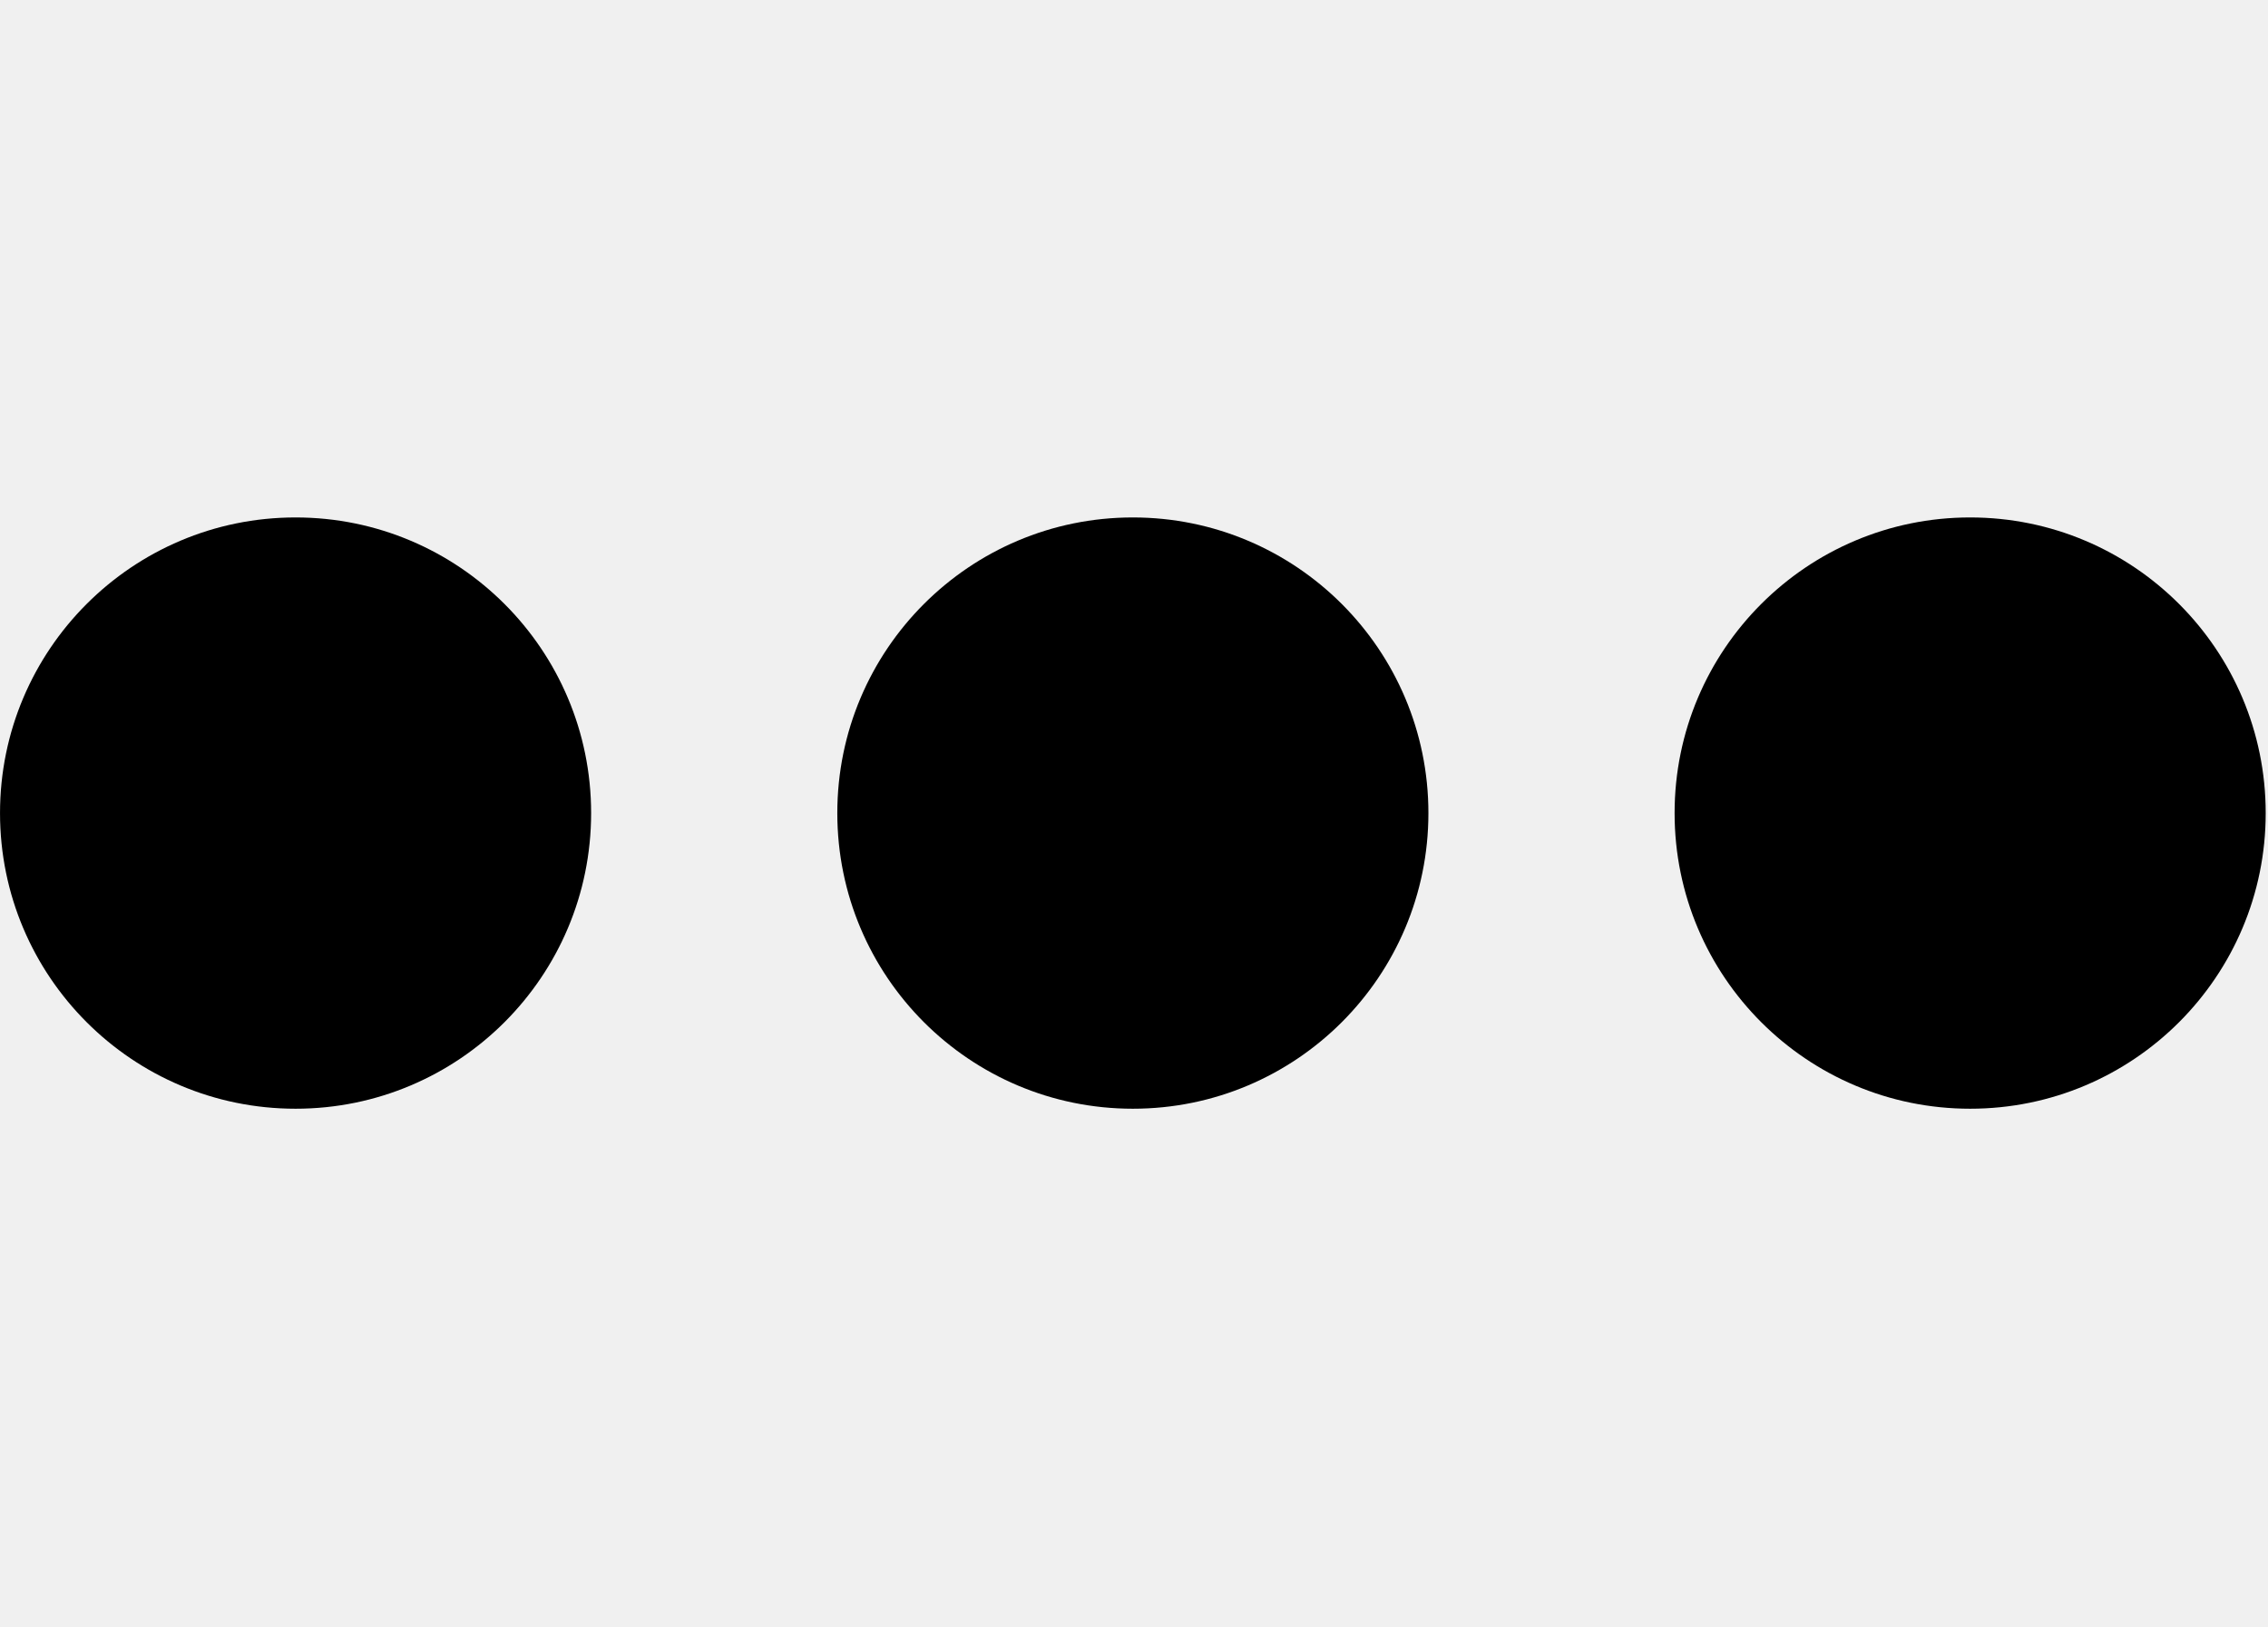
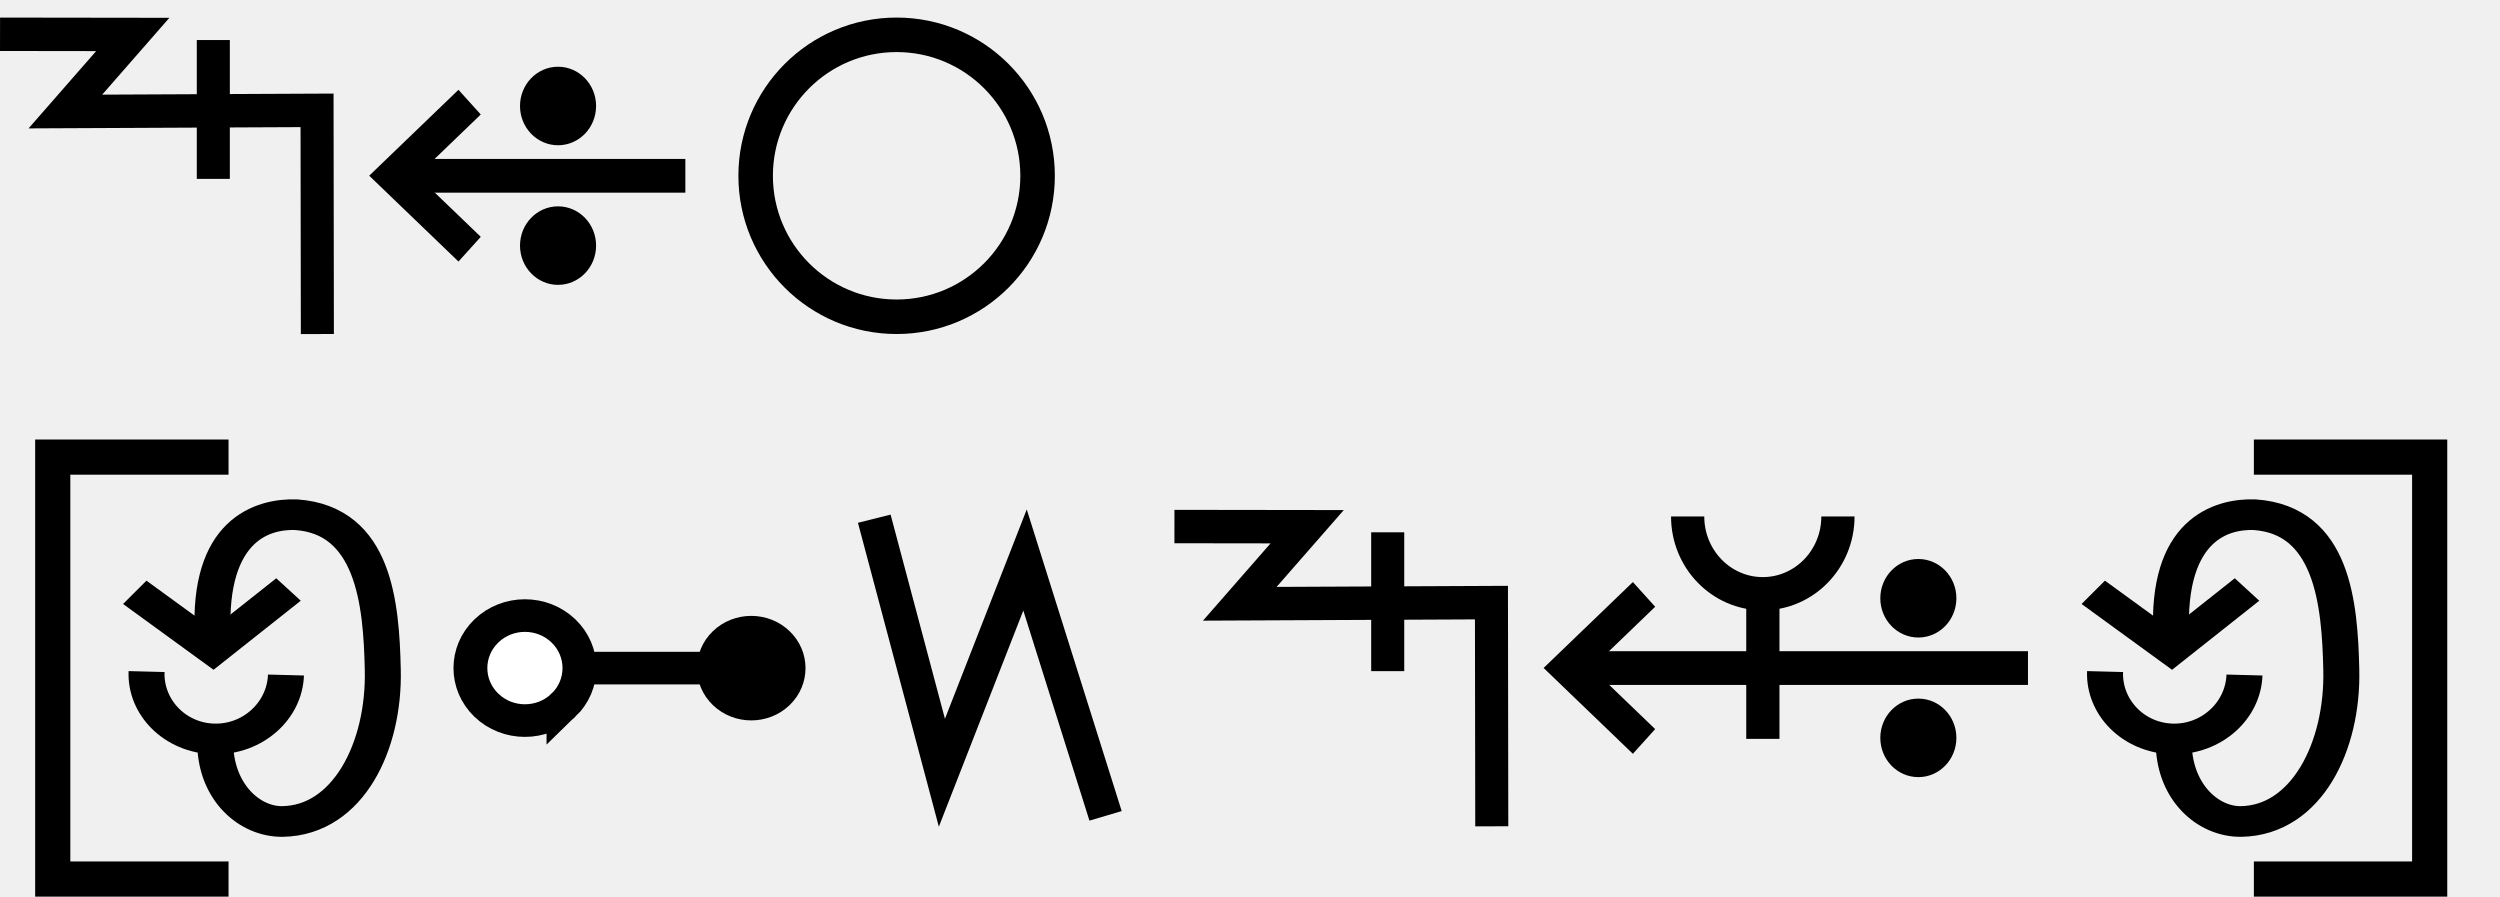
- <svg xmlns="http://www.w3.org/2000/svg" width="27.9" height="20" viewBox="0 0 27.9 20" version="1.1" id="svg3807">
+ <svg xmlns="http://www.w3.org/2000/svg" width="142.2" height="51" viewBox="0 0 142.2 51" version="1.1" id="svg3807">
  <g id="layer L1" transform="translate(0,10)">
    <g transform="translate(0,0)">
      <g id="layer1" transform="translate(0,-291.7083)">
        <g transform="matrix(1.172932,0,0,-0.9520283,-583.8196,-1486.07)" id="g10351" style="stroke-width:1.788;stroke-miterlimit:4;stroke-dasharray:none">
          <g transform="matrix(0.9094024,0,0,1.120415,45.09442,226.1223)" id="g10351-0" style="stroke-width:1.789;stroke-miterlimit:4;stroke-dasharray:none">
            <g id="g2601" transform="matrix(0.8925618,0,0,0.8925266,53.47671,-202.8362)" style="stroke-width:2.005">
-               <g id="g3084" transform="matrix(1.011122,0,0,0.9932151,-7.370096,-13.71252)" style="stroke-width:2.001">
-                 <g transform="matrix(0.8377975,0,0,0.8280196,-39.34358,-319.7406)" id="g10367" style="stroke-width:2.22;stroke-miterlimit:4;stroke-dasharray:none">
-                   <g id="g2860">
-                     <ellipse style="fill:#000000;fill-opacity:1;fill-rule:evenodd;stroke:none;stroke-width:2.03;stroke-linecap:butt;stroke-linejoin:miter;stroke-miterlimit:4;stroke-dasharray:none;stroke-opacity:1" id="path3355-3-9-8" cx="647.744" cy="-1866.407" rx="4.508" ry="4.644" />
-                   </g>
+               <g transform="matrix(0.9161032,0,0,-0.9078513,101.9969,-4745.411)" id="g14246" style="stroke-width:2.177;stroke-miterlimit:4;stroke-dasharray:none">
+                 <g id="g2026" transform="matrix(0.9836948,0,0,1.003382,0.4820347,12.44281)" style="stroke-width:2.191">
+                   <g id="g10351-6-6" transform="matrix(1,0,0,-1,-52.6095,-5050.459)" style="stroke-width:2.191;stroke-miterlimit:4;stroke-dasharray:none">
+                     <path id="path4186-6-7-94-7-8-3-4-9-4-6-7-7-6-2-7-8" d="m 505.411,-1877.514 v 9.106" style="fill:none;fill-rule:evenodd;stroke:#000000;stroke-width:2.191;stroke-linecap:butt;stroke-linejoin:miter;stroke-miterlimit:4;stroke-dasharray:none;stroke-opacity:1" />
+                   </g>
+                   <path style="fill:none;fill-rule:evenodd;stroke:#000000;stroke-width:2.191;stroke-linecap:butt;stroke-linejoin:miter;stroke-miterlimit:4;stroke-dasharray:none;stroke-opacity:1" d="m 438.662,-3182.429 8.799,0.012 -4.467,5.054 16.685,-0.077 0.021,14.672" id="path4176-9-6-97-2" />
                </g>
              </g>
            </g>
          </g>
        </g>
      </g>
    </g>
-     <g transform="translate(10.3,0)">
+     <g transform="translate(21,0)">
      <g id="layer1" transform="translate(0,-291.7083)">
        <g transform="matrix(1.172932,0,0,-0.9520283,-583.8196,-1486.07)" id="g10351" style="stroke-width:1.788;stroke-miterlimit:4;stroke-dasharray:none">
          <g transform="matrix(0.9094024,0,0,1.120415,45.09442,226.1223)" id="g10351-0" style="stroke-width:1.789;stroke-miterlimit:4;stroke-dasharray:none">
            <g id="g2601" transform="matrix(0.8925618,0,0,0.8925266,53.47671,-202.8362)" style="stroke-width:2.005">
-               <g id="g3084" transform="matrix(1.011122,0,0,0.9932151,-7.370096,-13.71252)" style="stroke-width:2.001">
-                 <g transform="matrix(0.8377975,0,0,0.8280196,-39.34358,-319.7406)" id="g10367" style="stroke-width:2.22;stroke-miterlimit:4;stroke-dasharray:none">
-                   <g id="g2860">
-                     <ellipse style="fill:#000000;fill-opacity:1;fill-rule:evenodd;stroke:none;stroke-width:2.03;stroke-linecap:butt;stroke-linejoin:miter;stroke-miterlimit:4;stroke-dasharray:none;stroke-opacity:1" id="path3355-3-9-8" cx="647.744" cy="-1866.407" rx="4.508" ry="4.644" />
+               <g transform="matrix(0.9161032,0,0,-0.9078513,101.9969,-4745.411)" id="g14246" style="stroke-width:2.177;stroke-miterlimit:4;stroke-dasharray:none">
+                 <g transform="matrix(1.222974,0,0,1.234139,-146.3597,738.2648)" id="g14253">
+                   <g transform="translate(-39.3611,1.9848)" id="g14264" style="stroke-width:1.772;stroke-miterlimit:4;stroke-dasharray:none">
+                     <g id="g10359-10-8" transform="matrix(1,0,0,-1,-52.73343,-5050.882)" style="stroke-width:1.772;stroke-miterlimit:4;stroke-dasharray:none">
+                       <g transform="matrix(1,0,0,-1,9.453375,-5051.509)" id="g14371">
+                         <g id="g10364-8-3" transform="matrix(1,0,0,-1,-48.16121,-5051.049)" />
+                         <g transform="translate(-27.1658,1.5491)" id="g14427">
+                           <g id="g10367-880-7" transform="matrix(1,0,0,-1,-48.16121,-5051.049)" />
+                           <g transform="translate(-45.4538,2.7243)" id="g14438">
+                             <g id="g10370-7-5" transform="matrix(1,0,0,-1,-48.16121,-5051.049)" />
+                             <g transform="translate(-30.4313,0.6037)" id="g14451">
+                               <g id="g12601" style="stroke-width:2.605;stroke-miterlimit:4;stroke-dasharray:none" transform="matrix(0.6486516,0,0,0.7128036,230.9036,-908.8502)">
+                                 <g style="stroke-width:1.48;stroke-miterlimit:4;stroke-dasharray:none" transform="matrix(1.846011,0,0,-1.679871,592.5355,-3070.463)" id="g4509-93-8">
+                                   <g id="g20055" transform="matrix(0.8002002,0,0,0.8223537,5.468814,10.95793)" style="stroke-width:1.824">
+                                     <g id="g20314" transform="matrix(0.9998634,0,0,-1,0.00611664,131.9087)" style="stroke-width:1.824">
+                                       <g id="g22529" transform="matrix(-1,0,0,1,94.44605,-1.6809064e-6)">
+                                         <g id="g22811" transform="matrix(1,0,0,-1,0,132.1269)">
+                                           <g id="g1305">
+                                             <g id="g2215" transform="translate(-4.2196546e-7,9.52066)">
+                                               <g id="layer1-6-3-56-3-8-9" transform="matrix(-0.7177191,0,0,-0.698289,-398.6905,-82.09261)" style="stroke-width:3.789;stroke-miterlimit:4;stroke-dasharray:none">
+                                                 <g transform="matrix(5.820712,0,0,5.820712,-711.3569,-666.8932)" id="g5414-3-0-2-5-3-2" style="stroke-width:3.789">
+                                                   <g transform="matrix(0.2597607,0,0,0.2597607,12.18558,38.7607)" id="g4442-6-1-3-9-93-5-0" style="stroke-width:3.789">
+                                                     <g transform="rotate(180,65.80256,172.9668)" id="g4446-6-9-0-0-1-4-6-2" style="stroke-width:3.789">
+                                                       <g transform="translate(-1.010153,-6.12405)" id="g4404-1-2-4-9-2-1-5-3" style="stroke-width:3.789">
+                                                         <g id="g2346" transform="translate(-4.876876,-21.22961)">
+                                                           <g id="g9900-0-2-1-1-5-0-1-90" transform="matrix(-0.5723425,0,0,-0.5907145,510.7113,-1657.894)" style="stroke-width:2.931;stroke-miterlimit:4;stroke-dasharray:none">
+                                                             <g id="g9907-1-4-0-2-0-3-4-7" transform="translate(354.9676,224.1529)" style="stroke-width:2.931;stroke-miterlimit:4;stroke-dasharray:none">
+                                                               <path transform="matrix(-1,0,0,1,483.4211,17.5)" id="path4186-6-7-9-5-81-3-1-0-4-3-4-9-0-3-6" d="m 150.059,-3408.389 h 25.098" style="fill:none;fill-rule:evenodd;stroke:#000000;stroke-width:2.931;stroke-linecap:butt;stroke-linejoin:miter;stroke-miterlimit:4;stroke-dasharray:none;stroke-opacity:1" />
+                                                               <path transform="matrix(-1,0,0,1,483.4211,17.5)" id="path4186-6-7-9-2-6-2-1-1-25-5-0-7-9-3-7-6" d="m 169.392,-3402.017 6.849,-6.381 -6.849,-6.386" style="fill:none;fill-rule:evenodd;stroke:#000000;stroke-width:2.931;stroke-linecap:butt;stroke-linejoin:miter;stroke-miterlimit:4;stroke-dasharray:none;stroke-opacity:1" />
+                                                               <g id="g9894-1-9-0-8-8-3-2-8" transform="translate(-20.07522,-17.19303)" style="stroke-width:2.931;stroke-miterlimit:4;stroke-dasharray:none">
+                                                                 <circle r="3.409" cy="-3379.757" cx="342.029" id="path3355-3-8-24-5-2-6-9-5-3-0-0-1-0-6-3-3-3-4-3-1-7-3-8-9-3-4-6-6-5-2-2-9-1-4-6-0-7-7-77" style="fill:#000000;fill-opacity:1;fill-rule:evenodd;stroke:none;stroke-width:2.931;stroke-linecap:butt;stroke-linejoin:miter;stroke-miterlimit:4;stroke-dasharray:none;stroke-opacity:1" />
+                                                                 <circle r="3.409" cy="-3367.635" cx="342.029" id="path3355-3-8-9-3-1-1-1-5-5-4-2-3-8-4-5-1-2-1-9-6-2-0-9-8-5-3-9-0-79-0-6-19-7-2-5-3-2-9-3-6" style="fill:#000000;fill-opacity:1;fill-rule:evenodd;stroke:none;stroke-width:2.931;stroke-linecap:butt;stroke-linejoin:miter;stroke-miterlimit:4;stroke-dasharray:none;stroke-opacity:1" />
+                                                               </g>
+                                                             </g>
+                                                           </g>
+                                                         </g>
+                                                       </g>
+                                                     </g>
+                                                   </g>
+                                                 </g>
+                                               </g>
+                                             </g>
+                                           </g>
+                                         </g>
+                                       </g>
+                                     </g>
+                                   </g>
+                                 </g>
+                               </g>
+                             </g>
+                           </g>
+                         </g>
+                       </g>
+                     </g>
                  </g>
                </g>
              </g>
            </g>
          </g>
        </g>
      </g>
    </g>
-     <g transform="translate(20.6,0)">
-       <g id="layer1" transform="translate(0,-291.7083)">
-         <g transform="matrix(1.172932,0,0,-0.9520283,-583.8196,-1486.07)" id="g10351" style="stroke-width:1.788;stroke-miterlimit:4;stroke-dasharray:none">
-           <g transform="matrix(0.9094024,0,0,1.120415,45.09442,226.1223)" id="g10351-0" style="stroke-width:1.789;stroke-miterlimit:4;stroke-dasharray:none">
-             <g id="g2601" transform="matrix(0.8925618,0,0,0.8925266,53.47671,-202.8362)" style="stroke-width:2.005">
-               <g id="g3084" transform="matrix(1.011122,0,0,0.9932151,-7.370096,-13.71252)" style="stroke-width:2.001">
-                 <g transform="matrix(0.8377975,0,0,0.8280196,-39.34358,-319.7406)" id="g10367" style="stroke-width:2.22;stroke-miterlimit:4;stroke-dasharray:none">
-                   <g id="g2860">
-                     <ellipse style="fill:#000000;fill-opacity:1;fill-rule:evenodd;stroke:none;stroke-width:2.03;stroke-linecap:butt;stroke-linejoin:miter;stroke-miterlimit:4;stroke-dasharray:none;stroke-opacity:1" id="path3355-3-9-8" cx="647.744" cy="-1866.407" rx="4.508" ry="4.644" />
-                   </g>
-                 </g>
-               </g>
-             </g>
-           </g>
+     <g transform="translate(42,0)">
+       <g transform="translate(0,0)">
+         <g id="layer1" transform="translate(0,-291.7083)">
+           <path id="path3355-7-7" d="m 17.018,291.708 a 8.018,8.019 0 0 0 -8.019,-8.019 8.018,8.019 0 0 0 -8.018,8.019 8.018,8.019 0 0 0 8.018,8.018 8.018,8.019 0 0 0 8.019,-8.018 z" style="fill:none;fill-rule:evenodd;stroke:#000000;stroke-width:1.963;stroke-linecap:butt;stroke-linejoin:miter;stroke-miterlimit:4;stroke-dasharray:none;stroke-opacity:1" />
        </g>
      </g>
    </g>
  </g>
+   <g id="layer L3" transform="translate(0,38)">
+     <g transform="translate(3,0)">
+       <polyline points="10,-12 0,-12 0,12 10,12 " style="fill:none;stroke:black;stroke-width:2" />
+       <g transform="translate(4,0)">
+         <g transform="translate(0,0)">
+           <g id="layer1" transform="translate(0,-291.7083)">
+             <g transform="matrix(1.172932,0,0,-0.9520283,-583.8196,-1486.07)" id="g10351" style="stroke-width:1.788;stroke-miterlimit:4;stroke-dasharray:none">
+               <g transform="matrix(0.9094024,0,0,1.120415,45.09442,226.1223)" id="g10351-0" style="stroke-width:1.789;stroke-miterlimit:4;stroke-dasharray:none">
+                 <g id="g2601" transform="matrix(0.8925618,0,0,0.8925266,53.47671,-202.8362)" style="stroke-width:2.005">
+                   <g transform="matrix(0.9161032,0,0,-0.9078513,101.9969,-4745.411)" id="g14246" style="stroke-width:2.177;stroke-miterlimit:4;stroke-dasharray:none">
+                     <g transform="matrix(1.222974,0,0,1.234139,-146.3597,738.2648)" id="g14253">
+                       <g transform="translate(-39.3611,1.9848)" id="g14264" style="stroke-width:1.772;stroke-miterlimit:4;stroke-dasharray:none">
+                         <g id="g10359-10-8" transform="matrix(1,0,0,-1,-52.73343,-5050.882)" style="stroke-width:1.772;stroke-miterlimit:4;stroke-dasharray:none">
+                           <g transform="matrix(1,0,0,-1,9.453375,-5051.509)" id="g14371">
+                             <g id="g10364-8-3" transform="matrix(1,0,0,-1,-48.16121,-5051.049)" />
+                             <g transform="translate(-27.1658,1.5491)" id="g14427">
+                               <g id="g10367-880-7" transform="matrix(1,0,0,-1,-48.16121,-5051.049)" />
+                               <g transform="translate(-45.4538,2.7243)" id="g14438">
+                                 <g id="g10370-7-5" transform="matrix(1,0,0,-1,-48.16121,-5051.049)" />
+                                 <g transform="translate(-30.4313,0.6037)" id="g14451">
+                                   <g id="g12601" style="stroke-width:2.605;stroke-miterlimit:4;stroke-dasharray:none" transform="matrix(0.6486516,0,0,0.7128036,230.9036,-908.8502)">
+                                     <g style="stroke-width:1.48;stroke-miterlimit:4;stroke-dasharray:none" transform="matrix(1.846011,0,0,-1.679871,592.5355,-3070.463)" id="g4509-93-8">
+                                       <g id="g20055" transform="matrix(0.8002002,0,0,0.8223537,5.468814,10.95793)" style="stroke-width:1.824">
+                                         <g id="g20314" transform="matrix(0.9998634,0,0,-1,0.00611664,131.9087)" style="stroke-width:1.824">
+                                           <g id="g1248" transform="matrix(0.4865709,0,0,0.481358,19.61969,44.79501)" style="stroke-width:3.769;stroke-miterlimit:4;stroke-dasharray:none">
+                                             <g id="g1560" transform="matrix(0.7986289,0,0,0.7988544,6.441648,13.45424)" style="stroke-width:4.719">
+                                               <g id="g1745" transform="translate(8.315181,-6.137492)">
+                                                 <g id="g2469" transform="translate(17.57402,-2.212496)">
+                                                   <g id="g5102" transform="translate(-5.102108,0.563919)" style="stroke-width:3.775;stroke-miterlimit:4;stroke-dasharray:none">
+                                                     <g id="g8395" transform="translate(-1.821697,1.05357)">
+                                                       <g id="g8688" transform="translate(-0.2488129,-1.253024)">
+                                                         <g id="g9078" transform="translate(0.04681289,0.560783)" style="stroke-width:4.719;stroke-miterlimit:4;stroke-dasharray:none">
+                                                           <g id="g9477">
+                                                             <g id="g11145">
+                                                               <g id="g951" transform="translate(3.415347e-7,2.528218)">
+                                                                 <g id="g1689" transform="translate(3.4154001e-7,-0.3041344)">
+                                                                   <g id="g1890" transform="matrix(-1,0,0,1,89.45074,-3.565848)">
+                                                                     <g id="g2532" transform="translate(-24.9151,-4.842077)" style="stroke:#000000;stroke-opacity:1;fill:#ffffff;fill-opacity:1">
+                                                                       <g id="g2687" transform="translate(0.2841869,-2.664559)">
+                                                                         <g transform="matrix(-1.954448,0,0,1.988763,3147.026,564.0587)" id="g8303-2" style="stroke-width:2.393;stroke-miterlimit:4;stroke-dasharray:none">
+                                                                           <g id="g2317" transform="translate(-24.74926,-16.80748)">
+                                                                             <g id="g4999" transform="matrix(1.256684,0,0,1.034578,-409.2661,7.907686)" style="stroke-width:2.099">
+                                                                               <g id="g5189" transform="translate(0.136412,0.3327746)">
+                                                                                 <g id="g7009" transform="translate(0,-0.7950858)">
+                                                                                   <path style="fill:none;fill-opacity:1;fill-rule:evenodd;stroke:#000000;stroke-width:2.099;stroke-linecap:butt;stroke-linejoin:miter;stroke-miterlimit:4;stroke-dasharray:none;stroke-opacity:1" d="m 1589.514,-243.659 4.566,3.898 4.401,-4.091" id="path4186-6-7-9-2-6-0-9-9-9-4" />
+                                                                                   <path style="fill:none;fill-opacity:1;fill-rule:evenodd;stroke:#000000;stroke-width:2.099;stroke-linecap:butt;stroke-linejoin:miter;stroke-miterlimit:4;stroke-dasharray:none;stroke-opacity:1" d="m 1594.208,-233.202 c 0.081,3.291 2.038,5.268 3.937,5.228 3.81,-0.081 5.942,-5.146 5.834,-10.39 -0.085,-4.556 -0.518,-10.243 -5.064,-10.608 -1.877,-0.068 -5.148,0.935 -4.853,8.254" id="path3355-2-3-5-6" />
+                                                                                   <path id="path3355-7-6-5-2-1-3-1-2-8-6-9-0-3-2" d="m 1598.333,-237.998 c -0.076,2.482 -1.959,4.441 -4.204,4.375 -2.245,-0.065 -4.003,-2.13 -3.927,-4.612" style="fill:none;fill-rule:evenodd;stroke:#000000;stroke-width:2.099;stroke-linecap:butt;stroke-linejoin:miter;stroke-miterlimit:4;stroke-dasharray:none;stroke-opacity:1" />
+                                                                                 </g>
+                                                                               </g>
+                                                                             </g>
+                                                                           </g>
+                                                                         </g>
+                                                                       </g>
+                                                                     </g>
+                                                                   </g>
+                                                                 </g>
+                                                               </g>
+                                                             </g>
+                                                           </g>
+                                                         </g>
+                                                       </g>
+                                                     </g>
+                                                   </g>
+                                                 </g>
+                                               </g>
+                                             </g>
+                                           </g>
+                                         </g>
+                                       </g>
+                                     </g>
+                                   </g>
+                                 </g>
+                               </g>
+                             </g>
+                           </g>
+                         </g>
+                       </g>
+                     </g>
+                   </g>
+                 </g>
+               </g>
+             </g>
+           </g>
+         </g>
+         <g transform="translate(18.8,0)">
+           <g id="layer1" transform="translate(0,-291.7083)">
+             <g transform="matrix(1.172932,0,0,-0.9520283,-583.8196,-1486.07)" id="g10351" style="stroke-width:1.788;stroke-miterlimit:4;stroke-dasharray:none">
+               <g transform="matrix(0.9094024,0,0,1.120415,45.09442,226.1223)" id="g10351-0" style="stroke-width:1.789;stroke-miterlimit:4;stroke-dasharray:none">
+                 <g id="g2601" transform="matrix(0.8925618,0,0,0.8925266,53.47671,-202.8362)" style="stroke-width:2.005">
+                   <g transform="matrix(0.9161032,0,0,-0.9078513,101.9969,-4745.411)" id="g14246" style="stroke-width:2.177;stroke-miterlimit:4;stroke-dasharray:none">
+                     <g transform="matrix(1.222974,0,0,1.234139,-146.3597,738.2648)" id="g14253">
+                       <g transform="translate(-39.3611,1.9848)" id="g14264" style="stroke-width:1.772;stroke-miterlimit:4;stroke-dasharray:none">
+                         <g id="g10359-10-8" transform="matrix(1,0,0,-1,-52.73343,-5050.882)" style="stroke-width:1.772;stroke-miterlimit:4;stroke-dasharray:none">
+                           <g transform="matrix(1,0,0,-1,9.453375,-5051.509)" id="g14371">
+                             <g id="g10364-8-3" transform="matrix(1,0,0,-1,-48.16121,-5051.049)" />
+                             <g transform="translate(-27.1658,1.5491)" id="g14427">
+                               <g id="g10367-880-7" transform="matrix(1,0,0,-1,-48.16121,-5051.049)" />
+                               <g transform="translate(-45.4538,2.7243)" id="g14438">
+                                 <g id="g10370-7-5" transform="matrix(1,0,0,-1,-48.16121,-5051.049)" />
+                                 <g transform="translate(-30.4313,0.6037)" id="g14451">
+                                   <g id="g12601" style="stroke-width:2.605;stroke-miterlimit:4;stroke-dasharray:none" transform="matrix(0.6486516,0,0,0.7128036,230.9036,-908.8502)">
+                                     <g style="stroke-width:1.48;stroke-miterlimit:4;stroke-dasharray:none" transform="matrix(1.846011,0,0,-1.679871,592.5355,-3070.463)" id="g4509-93-8">
+                                       <g id="g20055" transform="matrix(0.8002002,0,0,0.8223537,5.468814,10.95793)" style="stroke-width:1.824">
+                                         <g id="g20314" transform="matrix(0.9998634,0,0,-1,0.00611664,131.9087)" style="stroke-width:1.824">
+                                           <g id="g22529" transform="matrix(-1,0,0,1,94.44605,-1.6809064e-6)">
+                                             <g id="g22811" transform="matrix(1,0,0,-1,0,132.1269)">
+                                               <g id="g1305">
+                                                 <g id="g2215" transform="translate(-4.2196546e-7,9.52066)">
+                                                   <g id="g14309-0-8-3-8" transform="matrix(0,-0.8302384,0.885941,0,2302.595,692.936)" style="stroke-width:2.127;stroke-miterlimit:4;stroke-dasharray:none">
+                                                     <g id="g11705" style="stroke-width:2.127;stroke-miterlimit:4;stroke-dasharray:none">
+                                                       <path style="fill:none;fill-rule:evenodd;stroke:#000000;stroke-width:2.127;stroke-linecap:butt;stroke-linejoin:miter;stroke-miterlimit:4;stroke-dasharray:none;stroke-opacity:1" d="m 766.519,-2541.015 v -12.66" id="path4186-6-2-41-1-9-8-7-0-46-3-4-9-9-9-7-7-8-4-4-0-6-8-0" />
+                                                       <path id="path3355-32-59-4-94-6-5-4-3-9-0-4-8-5-9-4-9-0-2-8-6-5" d="m 768.941,-2542.681 a 3.426,3.426 0 0 1 -10e-5,4.844 3.426,3.426 0 0 1 -4.844,0 3.426,3.426 0 0 1 -1e-4,-4.844 3.426,3.426 0 0 1 4.845,0 z" style="fill:#ffffff;fill-opacity:1;fill-rule:evenodd;stroke:#000000;stroke-width:2.127;stroke-linecap:butt;stroke-linejoin:miter;stroke-miterlimit:4;stroke-dasharray:none;stroke-opacity:1" />
+                                                       <circle style="fill:#000000;fill-opacity:1;fill-rule:evenodd;stroke:none;stroke-width:2.127;stroke-linecap:butt;stroke-linejoin:miter;stroke-miterlimit:4;stroke-dasharray:none;stroke-opacity:1" id="path3355-3-9-5-1-15-1-2-4-2-5-9-6-8-2-6-5-25-9-5-9-8-4-9-3-3-4-3-7-8-0-6" cx="-2348.303" cy="1264.275" r="3.409" transform="rotate(135)" />
+                                                     </g>
+                                                   </g>
+                                                 </g>
+                                               </g>
+                                             </g>
+                                           </g>
+                                         </g>
+                                       </g>
+                                     </g>
+                                   </g>
+                                 </g>
+                               </g>
+                             </g>
+                           </g>
+                         </g>
+                       </g>
+                     </g>
+                   </g>
+                 </g>
+               </g>
+             </g>
+           </g>
+         </g>
+         <g transform="translate(41.8,0)">
+           <g transform="translate(0,0)">
+             <g id="layer1" transform="translate(0,-291.7083)">
+               <g transform="matrix(1.172932,0,0,-0.9520283,-583.8196,-1486.07)" id="g10351" style="stroke-width:1.788;stroke-miterlimit:4;stroke-dasharray:none">
+                 <g transform="matrix(0.9094024,0,0,1.120415,45.09442,226.1223)" id="g10351-0" style="stroke-width:1.789;stroke-miterlimit:4;stroke-dasharray:none">
+                   <g id="g2601" transform="matrix(0.8925618,0,0,0.8925266,53.47671,-202.8362)" style="stroke-width:2.005">
+                     <g id="g3084" transform="matrix(1.011122,0,0,0.9932151,-7.370096,-13.71252)" style="stroke-width:2.001">
+                       <g transform="matrix(0.8377975,0,0,0.8280196,-39.34358,-319.7406)" id="g10367" style="stroke-width:2.22;stroke-miterlimit:4;stroke-dasharray:none">
+                         <path style="fill:none;fill-rule:evenodd;stroke:#000000;stroke-width:2.378;stroke-linecap:butt;stroke-linejoin:miter;stroke-miterlimit:4;stroke-dasharray:none;stroke-opacity:1" d="m 644.387,-1855.555 4.769,-18.457 5.863,15.457 5.68,-18.588" id="path4186-6-7-94-7-8-3-4-9-6-9-9-0-1-3" />
+                       </g>
+                     </g>
+                   </g>
+                 </g>
+               </g>
+             </g>
+           </g>
+         </g>
+         <g transform="translate(59.8,0)">
+           <g id="layer1" transform="translate(0,-291.7083)">
+             <g transform="matrix(1.172932,0,0,-0.9520283,-583.8196,-1486.07)" id="g10351" style="stroke-width:1.788;stroke-miterlimit:4;stroke-dasharray:none">
+               <g transform="matrix(0.9094024,0,0,1.120415,45.09442,226.1223)" id="g10351-0" style="stroke-width:1.789;stroke-miterlimit:4;stroke-dasharray:none">
+                 <g id="g2601" transform="matrix(0.8925618,0,0,0.8925266,53.47671,-202.8362)" style="stroke-width:2.005">
+                   <g transform="matrix(0.9161032,0,0,-0.9078513,101.9969,-4745.411)" id="g14246" style="stroke-width:2.177;stroke-miterlimit:4;stroke-dasharray:none">
+                     <g id="g2026" transform="matrix(0.9836948,0,0,1.003382,0.4820347,12.44281)" style="stroke-width:2.191">
+                       <g id="g10351-6-6" transform="matrix(1,0,0,-1,-52.6095,-5050.459)" style="stroke-width:2.191;stroke-miterlimit:4;stroke-dasharray:none">
+                         <path id="path4186-6-7-94-7-8-3-4-9-4-6-7-7-6-2-7-8" d="m 505.411,-1877.514 v 9.106" style="fill:none;fill-rule:evenodd;stroke:#000000;stroke-width:2.191;stroke-linecap:butt;stroke-linejoin:miter;stroke-miterlimit:4;stroke-dasharray:none;stroke-opacity:1" />
+                       </g>
+                       <path style="fill:none;fill-rule:evenodd;stroke:#000000;stroke-width:2.191;stroke-linecap:butt;stroke-linejoin:miter;stroke-miterlimit:4;stroke-dasharray:none;stroke-opacity:1" d="m 438.662,-3182.429 8.799,0.012 -4.467,5.054 16.685,-0.077 0.021,14.672" id="path4176-9-6-97-2" />
+                     </g>
+                   </g>
+                 </g>
+               </g>
+             </g>
+           </g>
+         </g>
+         <g transform="translate(80.8,0)">
+           <g id="layer1" transform="translate(0,-291.7083)">
+             <g transform="matrix(1.172932,0,0,-0.9520283,-583.8196,-1486.07)" id="g10351" style="stroke-width:1.788;stroke-miterlimit:4;stroke-dasharray:none">
+               <g transform="matrix(0.9094024,0,0,1.120415,45.09442,226.1223)" id="g10351-0" style="stroke-width:1.789;stroke-miterlimit:4;stroke-dasharray:none">
+                 <g id="g2601" transform="matrix(0.8925618,0,0,0.8925266,53.47671,-202.8362)" style="stroke-width:2.005">
+                   <g transform="matrix(0.9161032,0,0,-0.9078513,101.9969,-4745.411)" id="g14246" style="stroke-width:2.177;stroke-miterlimit:4;stroke-dasharray:none">
+                     <g transform="matrix(1.222974,0,0,1.234139,-146.3597,738.2648)" id="g14253">
+                       <g transform="translate(-39.3611,1.9848)" id="g14264" style="stroke-width:1.772;stroke-miterlimit:4;stroke-dasharray:none">
+                         <g id="g10359-10-8" transform="matrix(1,0,0,-1,-52.73343,-5050.882)" style="stroke-width:1.772;stroke-miterlimit:4;stroke-dasharray:none">
+                           <g transform="matrix(1,0,0,-1,9.453375,-5051.509)" id="g14371">
+                             <g id="g10364-8-3" transform="matrix(1,0,0,-1,-48.16121,-5051.049)" />
+                             <g transform="translate(-27.1658,1.5491)" id="g14427">
+                               <g id="g10367-880-7" transform="matrix(1,0,0,-1,-48.16121,-5051.049)" />
+                               <g transform="translate(-45.4538,2.7243)" id="g14438">
+                                 <g id="g10370-7-5" transform="matrix(1,0,0,-1,-48.16121,-5051.049)" />
+                                 <g transform="translate(-30.4313,0.6037)" id="g14451">
+                                   <g id="g12601" style="stroke-width:2.605;stroke-miterlimit:4;stroke-dasharray:none" transform="matrix(0.6486516,0,0,0.7128036,230.9036,-908.8502)">
+                                     <g style="stroke-width:1.48;stroke-miterlimit:4;stroke-dasharray:none" transform="matrix(1.846011,0,0,-1.679871,592.5355,-3070.463)" id="g4509-93-8">
+                                       <g id="g20055" transform="matrix(0.8002002,0,0,0.8223537,5.468814,10.95793)" style="stroke-width:1.824">
+                                         <g id="g20314" transform="matrix(0.9998634,0,0,-1,0.00611664,131.9087)" style="stroke-width:1.824">
+                                           <g id="g22529" transform="matrix(-1,0,0,1,94.44605,-1.6809064e-6)">
+                                             <g id="g22811" transform="matrix(1,0,0,-1,0,132.1269)">
+                                               <g id="g1305">
+                                                 <g id="g2215" transform="translate(-4.2196546e-7,9.52066)">
+                                                   <g id="layer1-6-3-56-3-8-9" transform="matrix(-0.7177191,0,0,-0.698289,-398.6905,-82.09261)" style="stroke-width:3.789;stroke-miterlimit:4;stroke-dasharray:none">
+                                                     <g transform="matrix(5.820712,0,0,5.820712,-711.3569,-666.8932)" id="g5414-3-0-2-5-3-2" style="stroke-width:3.789">
+                                                       <g transform="matrix(0.2597607,0,0,0.2597607,12.18558,38.7607)" id="g4442-6-1-3-9-93-5-0" style="stroke-width:3.789">
+                                                         <g transform="rotate(180,65.80256,172.9668)" id="g4446-6-9-0-0-1-4-6-2" style="stroke-width:3.789">
+                                                           <g transform="translate(-1.010153,-6.12405)" id="g4404-1-2-4-9-2-1-5-3" style="stroke-width:3.789">
+                                                             <g id="g2346" transform="translate(-4.876876,-21.22961)">
+                                                               <g id="g9900-0-2-1-1-5-0-1-90" transform="matrix(-0.5723425,0,0,-0.5907145,510.7113,-1657.894)" style="stroke-width:2.931;stroke-miterlimit:4;stroke-dasharray:none">
+                                                                 <g id="g9907-1-4-0-2-0-3-4-7" transform="translate(354.9676,224.1529)" style="stroke-width:2.931;stroke-miterlimit:4;stroke-dasharray:none">
+                                                                   <path transform="matrix(-1,0,0,1,483.4211,17.5)" id="path4186-6-7-9-5-81-3-1-0-4-3-4-9-0-3-6" d="m 134.984,-3408.389 h 40.174" style="fill:none;fill-rule:evenodd;stroke:#000000;stroke-width:2.931;stroke-linecap:butt;stroke-linejoin:miter;stroke-miterlimit:4;stroke-dasharray:none;stroke-opacity:1" />
+                                                                   <path transform="matrix(-1,0,0,1,483.4211,17.5)" id="path4186-6-7-9-2-6-2-1-1-25-5-0-7-9-3-7-6" d="m 169.392,-3402.017 6.849,-6.381 -6.849,-6.386" style="fill:none;fill-rule:evenodd;stroke:#000000;stroke-width:2.931;stroke-linecap:butt;stroke-linejoin:miter;stroke-miterlimit:4;stroke-dasharray:none;stroke-opacity:1" />
+                                                                   <g id="g9894-1-9-0-8-8-3-2-8" transform="translate(-3.415626,-17.19303)" style="stroke-width:2.931;stroke-miterlimit:4;stroke-dasharray:none">
+                                                                     <circle r="3.409" cy="-3379.757" cx="342.029" id="path3355-3-8-24-5-2-6-9-5-3-0-0-1-0-6-3-3-3-4-3-1-7-3-8-9-3-4-6-6-5-2-2-9-1-4-6-0-7-7-77" style="fill:#000000;fill-opacity:1;fill-rule:evenodd;stroke:none;stroke-width:2.931;stroke-linecap:butt;stroke-linejoin:miter;stroke-miterlimit:4;stroke-dasharray:none;stroke-opacity:1" />
+                                                                     <circle r="3.409" cy="-3367.635" cx="342.029" id="path3355-3-8-9-3-1-1-1-5-5-4-2-3-8-4-5-1-2-1-9-6-2-0-9-8-5-3-9-0-79-0-6-19-7-2-5-3-2-9-3-6" style="fill:#000000;fill-opacity:1;fill-rule:evenodd;stroke:none;stroke-width:2.931;stroke-linecap:butt;stroke-linejoin:miter;stroke-miterlimit:4;stroke-dasharray:none;stroke-opacity:1" />
+                                                                   </g>
+                                                                 </g>
+                                                               </g>
+                                                               <path style="fill:none;fill-rule:evenodd;stroke:#000000;stroke-width:1.704;stroke-linecap:butt;stroke-linejoin:miter;stroke-miterlimit:4;stroke-dasharray:none;stroke-opacity:1" d="m 125.578,220.518 c 0,-2.188 -1.725,-3.961 -3.854,-3.961 -2.128,0 -3.854,1.774 -3.854,3.961" id="path3355-7-7-8-27" />
+                                                               <path style="fill:none;fill-rule:evenodd;stroke:#000000;stroke-width:1.704;stroke-linecap:butt;stroke-linejoin:miter;stroke-miterlimit:4;stroke-dasharray:none;stroke-opacity:1" d="m 121.721,209.112 v 7.261" id="path4186-6-7-5-4-9-2" />
+                                                             </g>
+                                                           </g>
+                                                         </g>
+                                                       </g>
+                                                     </g>
+                                                   </g>
+                                                 </g>
+                                               </g>
+                                             </g>
+                                           </g>
+                                         </g>
+                                       </g>
+                                     </g>
+                                   </g>
+                                 </g>
+                               </g>
+                             </g>
+                           </g>
+                         </g>
+                       </g>
+                     </g>
+                   </g>
+                 </g>
+               </g>
+             </g>
+           </g>
+         </g>
+         <g transform="translate(111.4,0)">
+           <g id="layer1" transform="translate(0,-291.7083)">
+             <g transform="matrix(1.172932,0,0,-0.9520283,-583.8196,-1486.07)" id="g10351" style="stroke-width:1.788;stroke-miterlimit:4;stroke-dasharray:none">
+               <g transform="matrix(0.9094024,0,0,1.120415,45.09442,226.1223)" id="g10351-0" style="stroke-width:1.789;stroke-miterlimit:4;stroke-dasharray:none">
+                 <g id="g2601" transform="matrix(0.8925618,0,0,0.8925266,53.47671,-202.8362)" style="stroke-width:2.005">
+                   <g transform="matrix(0.9161032,0,0,-0.9078513,101.9969,-4745.411)" id="g14246" style="stroke-width:2.177;stroke-miterlimit:4;stroke-dasharray:none">
+                     <g transform="matrix(1.222974,0,0,1.234139,-146.3597,738.2648)" id="g14253">
+                       <g transform="translate(-39.3611,1.9848)" id="g14264" style="stroke-width:1.772;stroke-miterlimit:4;stroke-dasharray:none">
+                         <g id="g10359-10-8" transform="matrix(1,0,0,-1,-52.73343,-5050.882)" style="stroke-width:1.772;stroke-miterlimit:4;stroke-dasharray:none">
+                           <g transform="matrix(1,0,0,-1,9.453375,-5051.509)" id="g14371">
+                             <g id="g10364-8-3" transform="matrix(1,0,0,-1,-48.16121,-5051.049)" />
+                             <g transform="translate(-27.1658,1.5491)" id="g14427">
+                               <g id="g10367-880-7" transform="matrix(1,0,0,-1,-48.16121,-5051.049)" />
+                               <g transform="translate(-45.4538,2.7243)" id="g14438">
+                                 <g id="g10370-7-5" transform="matrix(1,0,0,-1,-48.16121,-5051.049)" />
+                                 <g transform="translate(-30.4313,0.6037)" id="g14451">
+                                   <g id="g12601" style="stroke-width:2.605;stroke-miterlimit:4;stroke-dasharray:none" transform="matrix(0.6486516,0,0,0.7128036,230.9036,-908.8502)">
+                                     <g style="stroke-width:1.48;stroke-miterlimit:4;stroke-dasharray:none" transform="matrix(1.846011,0,0,-1.679871,592.5355,-3070.463)" id="g4509-93-8">
+                                       <g id="g20055" transform="matrix(0.8002002,0,0,0.8223537,5.468814,10.95793)" style="stroke-width:1.824">
+                                         <g id="g20314" transform="matrix(0.9998634,0,0,-1,0.00611664,131.9087)" style="stroke-width:1.824">
+                                           <g id="g1248" transform="matrix(0.4865709,0,0,0.481358,19.61969,44.79501)" style="stroke-width:3.769;stroke-miterlimit:4;stroke-dasharray:none">
+                                             <g id="g1560" transform="matrix(0.7986289,0,0,0.7988544,6.441648,13.45424)" style="stroke-width:4.719">
+                                               <g id="g1745" transform="translate(8.315181,-6.137492)">
+                                                 <g id="g2469" transform="translate(17.57402,-2.212496)">
+                                                   <g id="g5102" transform="translate(-5.102108,0.563919)" style="stroke-width:3.775;stroke-miterlimit:4;stroke-dasharray:none">
+                                                     <g id="g8395" transform="translate(-1.821697,1.05357)">
+                                                       <g id="g8688" transform="translate(-0.2488129,-1.253024)">
+                                                         <g id="g9078" transform="translate(0.04681289,0.560783)" style="stroke-width:4.719;stroke-miterlimit:4;stroke-dasharray:none">
+                                                           <g id="g9477">
+                                                             <g id="g11145">
+                                                               <g id="g951" transform="translate(3.415347e-7,2.528218)">
+                                                                 <g id="g1689" transform="translate(3.4154001e-7,-0.3041344)">
+                                                                   <g id="g1890" transform="matrix(-1,0,0,1,89.45074,-3.565848)">
+                                                                     <g id="g2532" transform="translate(-24.9151,-4.842077)" style="stroke:#000000;stroke-opacity:1;fill:#ffffff;fill-opacity:1">
+                                                                       <g id="g2687" transform="translate(0.2841869,-2.664559)">
+                                                                         <g transform="matrix(-1.954448,0,0,1.988763,3147.026,564.0587)" id="g8303-2" style="stroke-width:2.393;stroke-miterlimit:4;stroke-dasharray:none">
+                                                                           <g id="g2317" transform="translate(-24.74926,-16.80748)">
+                                                                             <g id="g4999" transform="matrix(1.256684,0,0,1.034578,-409.2661,7.907686)" style="stroke-width:2.099">
+                                                                               <g id="g5189" transform="translate(0.136412,0.3327746)">
+                                                                                 <g id="g7009" transform="translate(0,-0.7950858)">
+                                                                                   <path style="fill:none;fill-opacity:1;fill-rule:evenodd;stroke:#000000;stroke-width:2.099;stroke-linecap:butt;stroke-linejoin:miter;stroke-miterlimit:4;stroke-dasharray:none;stroke-opacity:1" d="m 1589.514,-243.659 4.566,3.898 4.401,-4.091" id="path4186-6-7-9-2-6-0-9-9-9-4" />
+                                                                                   <path style="fill:none;fill-opacity:1;fill-rule:evenodd;stroke:#000000;stroke-width:2.099;stroke-linecap:butt;stroke-linejoin:miter;stroke-miterlimit:4;stroke-dasharray:none;stroke-opacity:1" d="m 1594.208,-233.202 c 0.081,3.291 2.038,5.268 3.937,5.228 3.81,-0.081 5.942,-5.146 5.834,-10.39 -0.085,-4.556 -0.518,-10.243 -5.064,-10.608 -1.877,-0.068 -5.148,0.935 -4.853,8.254" id="path3355-2-3-5-6" />
+                                                                                   <path id="path3355-7-6-5-2-1-3-1-2-8-6-9-0-3-2" d="m 1598.333,-237.998 c -0.076,2.482 -1.959,4.441 -4.204,4.375 -2.245,-0.065 -4.003,-2.13 -3.927,-4.612" style="fill:none;fill-rule:evenodd;stroke:#000000;stroke-width:2.099;stroke-linecap:butt;stroke-linejoin:miter;stroke-miterlimit:4;stroke-dasharray:none;stroke-opacity:1" />
+                                                                                 </g>
+                                                                               </g>
+                                                                             </g>
+                                                                           </g>
+                                                                         </g>
+                                                                       </g>
+                                                                     </g>
+                                                                   </g>
+                                                                 </g>
+                                                               </g>
+                                                             </g>
+                                                           </g>
+                                                         </g>
+                                                       </g>
+                                                     </g>
+                                                   </g>
+                                                 </g>
+                                               </g>
+                                             </g>
+                                           </g>
+                                         </g>
+                                       </g>
+                                     </g>
+                                   </g>
+                                 </g>
+                               </g>
+                             </g>
+                           </g>
+                         </g>
+                       </g>
+                     </g>
+                   </g>
+                 </g>
+               </g>
+             </g>
+           </g>
+         </g>
+       </g>
+       <polyline points="125.2,-12 135.2,-12 135.2,12 125.2,12 " style="fill:none;stroke:black;stroke-width:2" />
+     </g>
+     <g transform="translate(142.2,0)" />
+   </g>
</svg>
